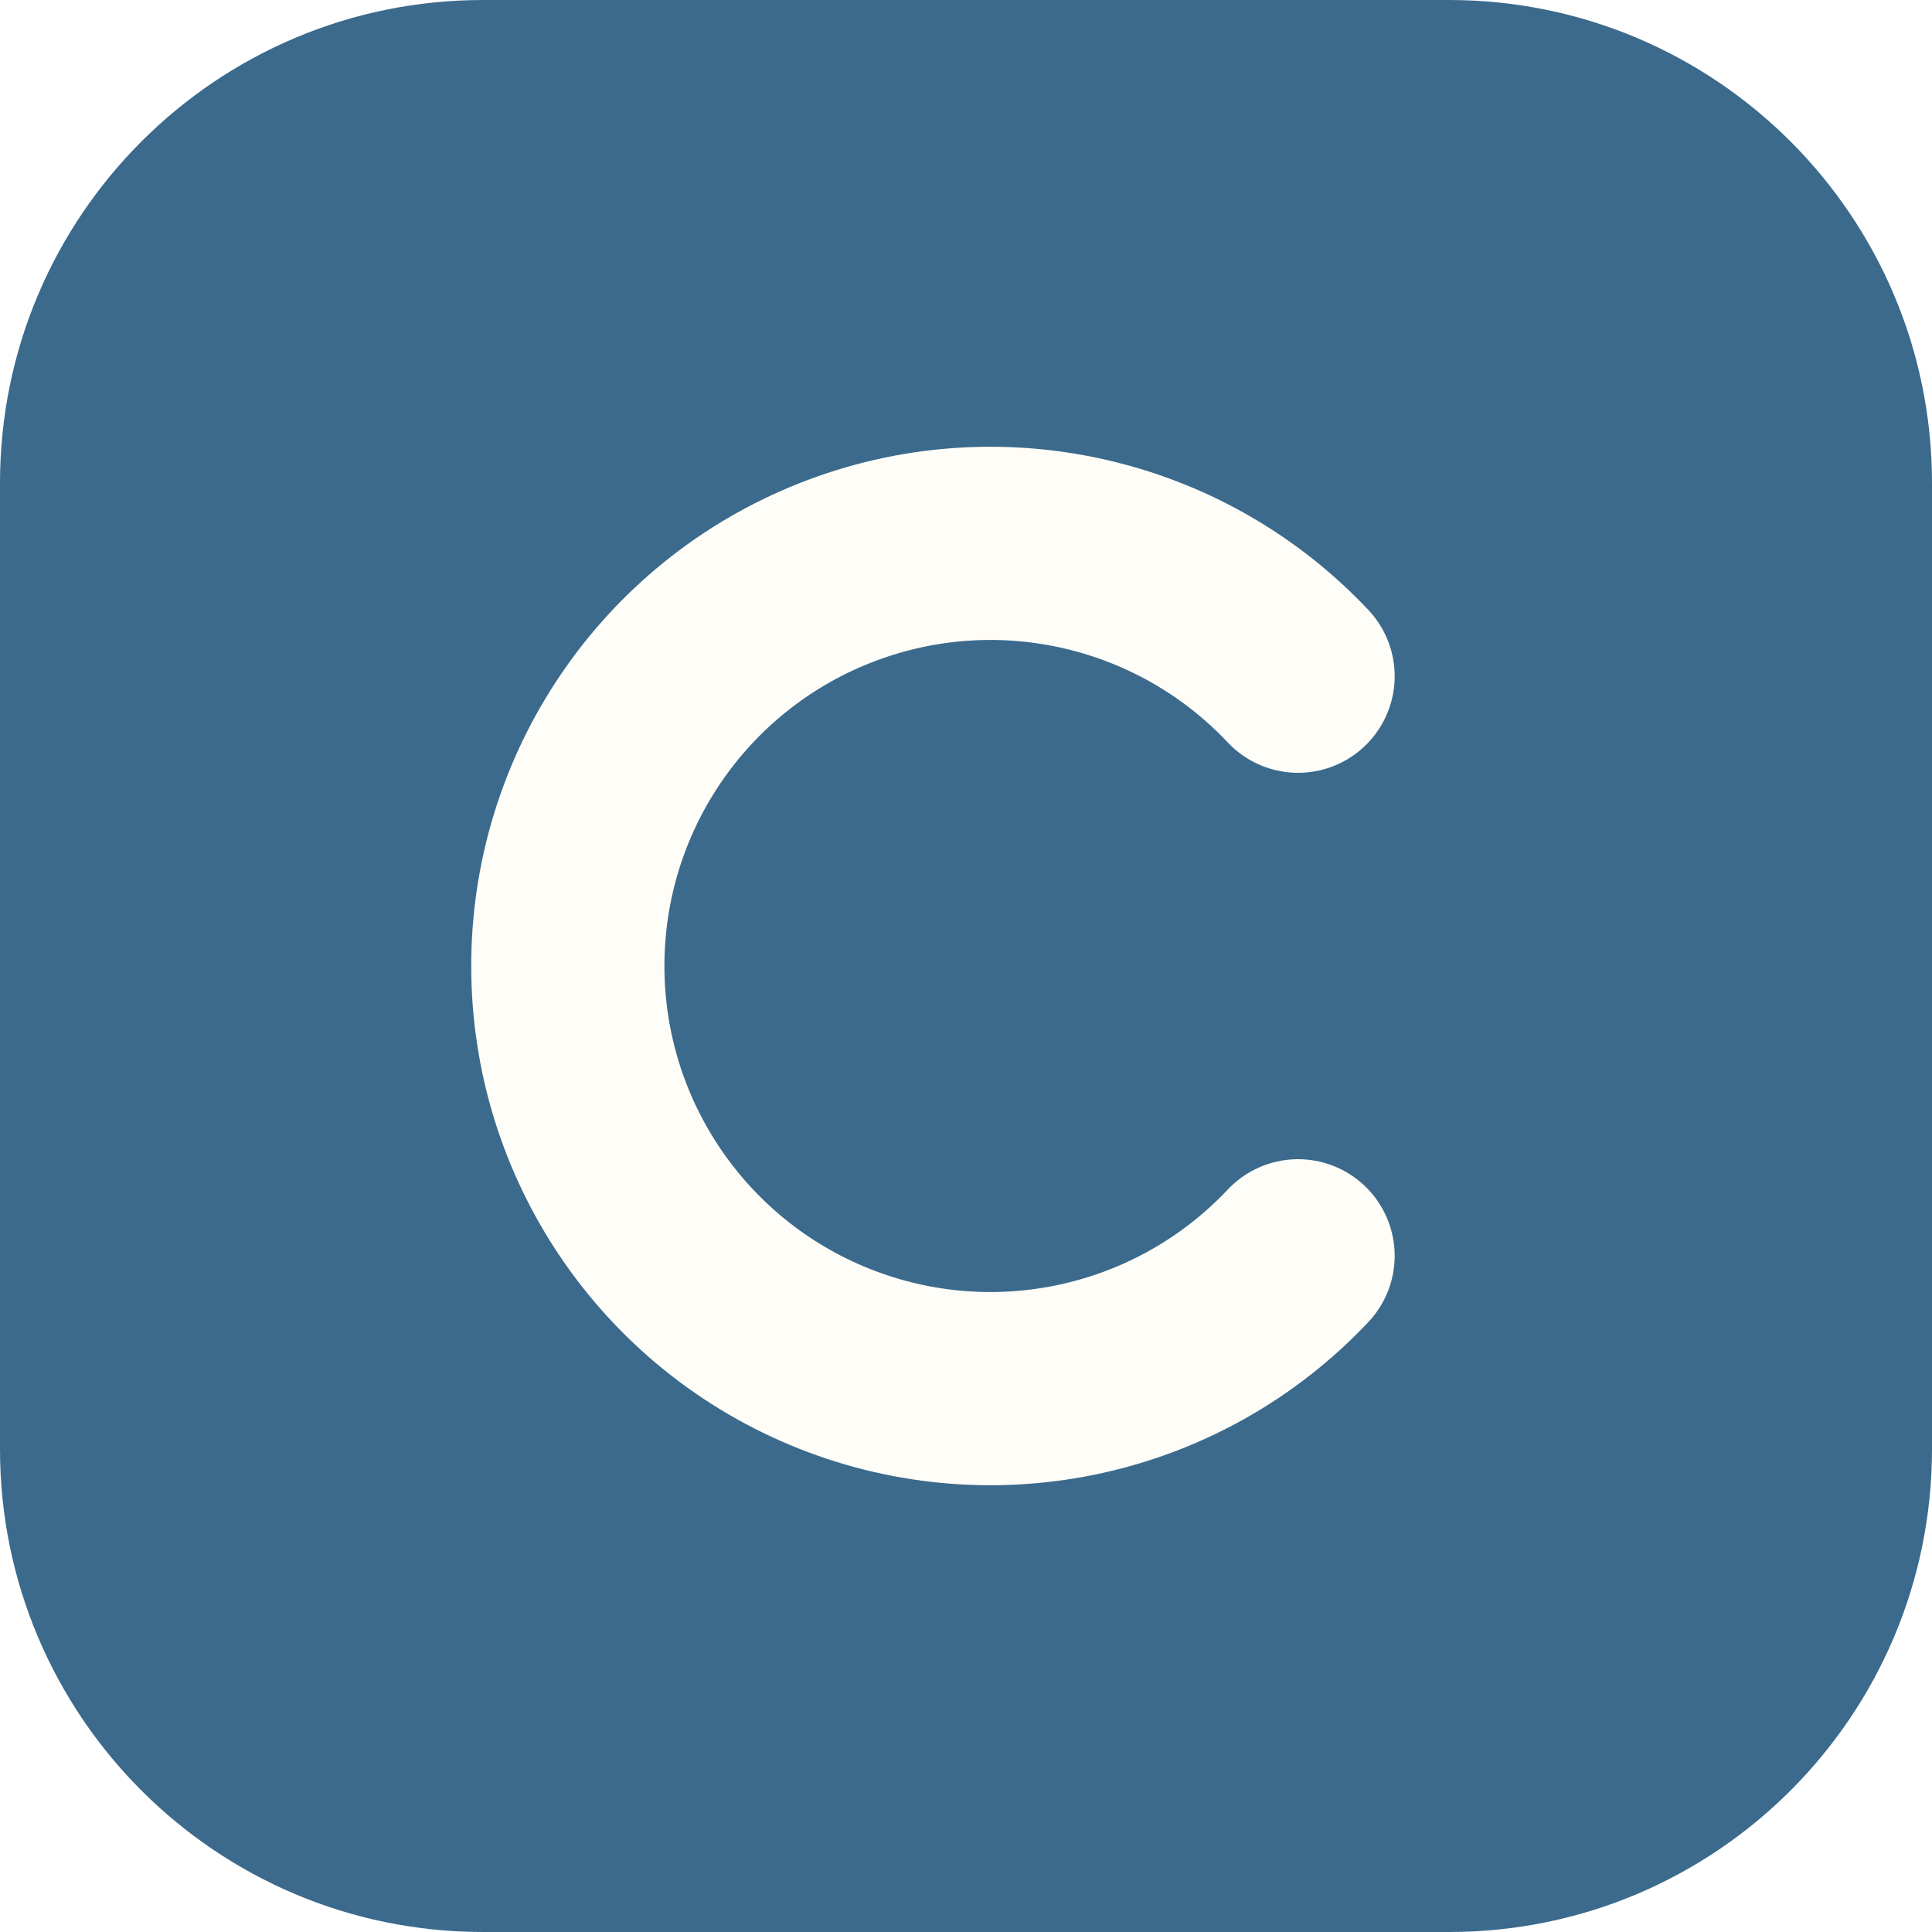
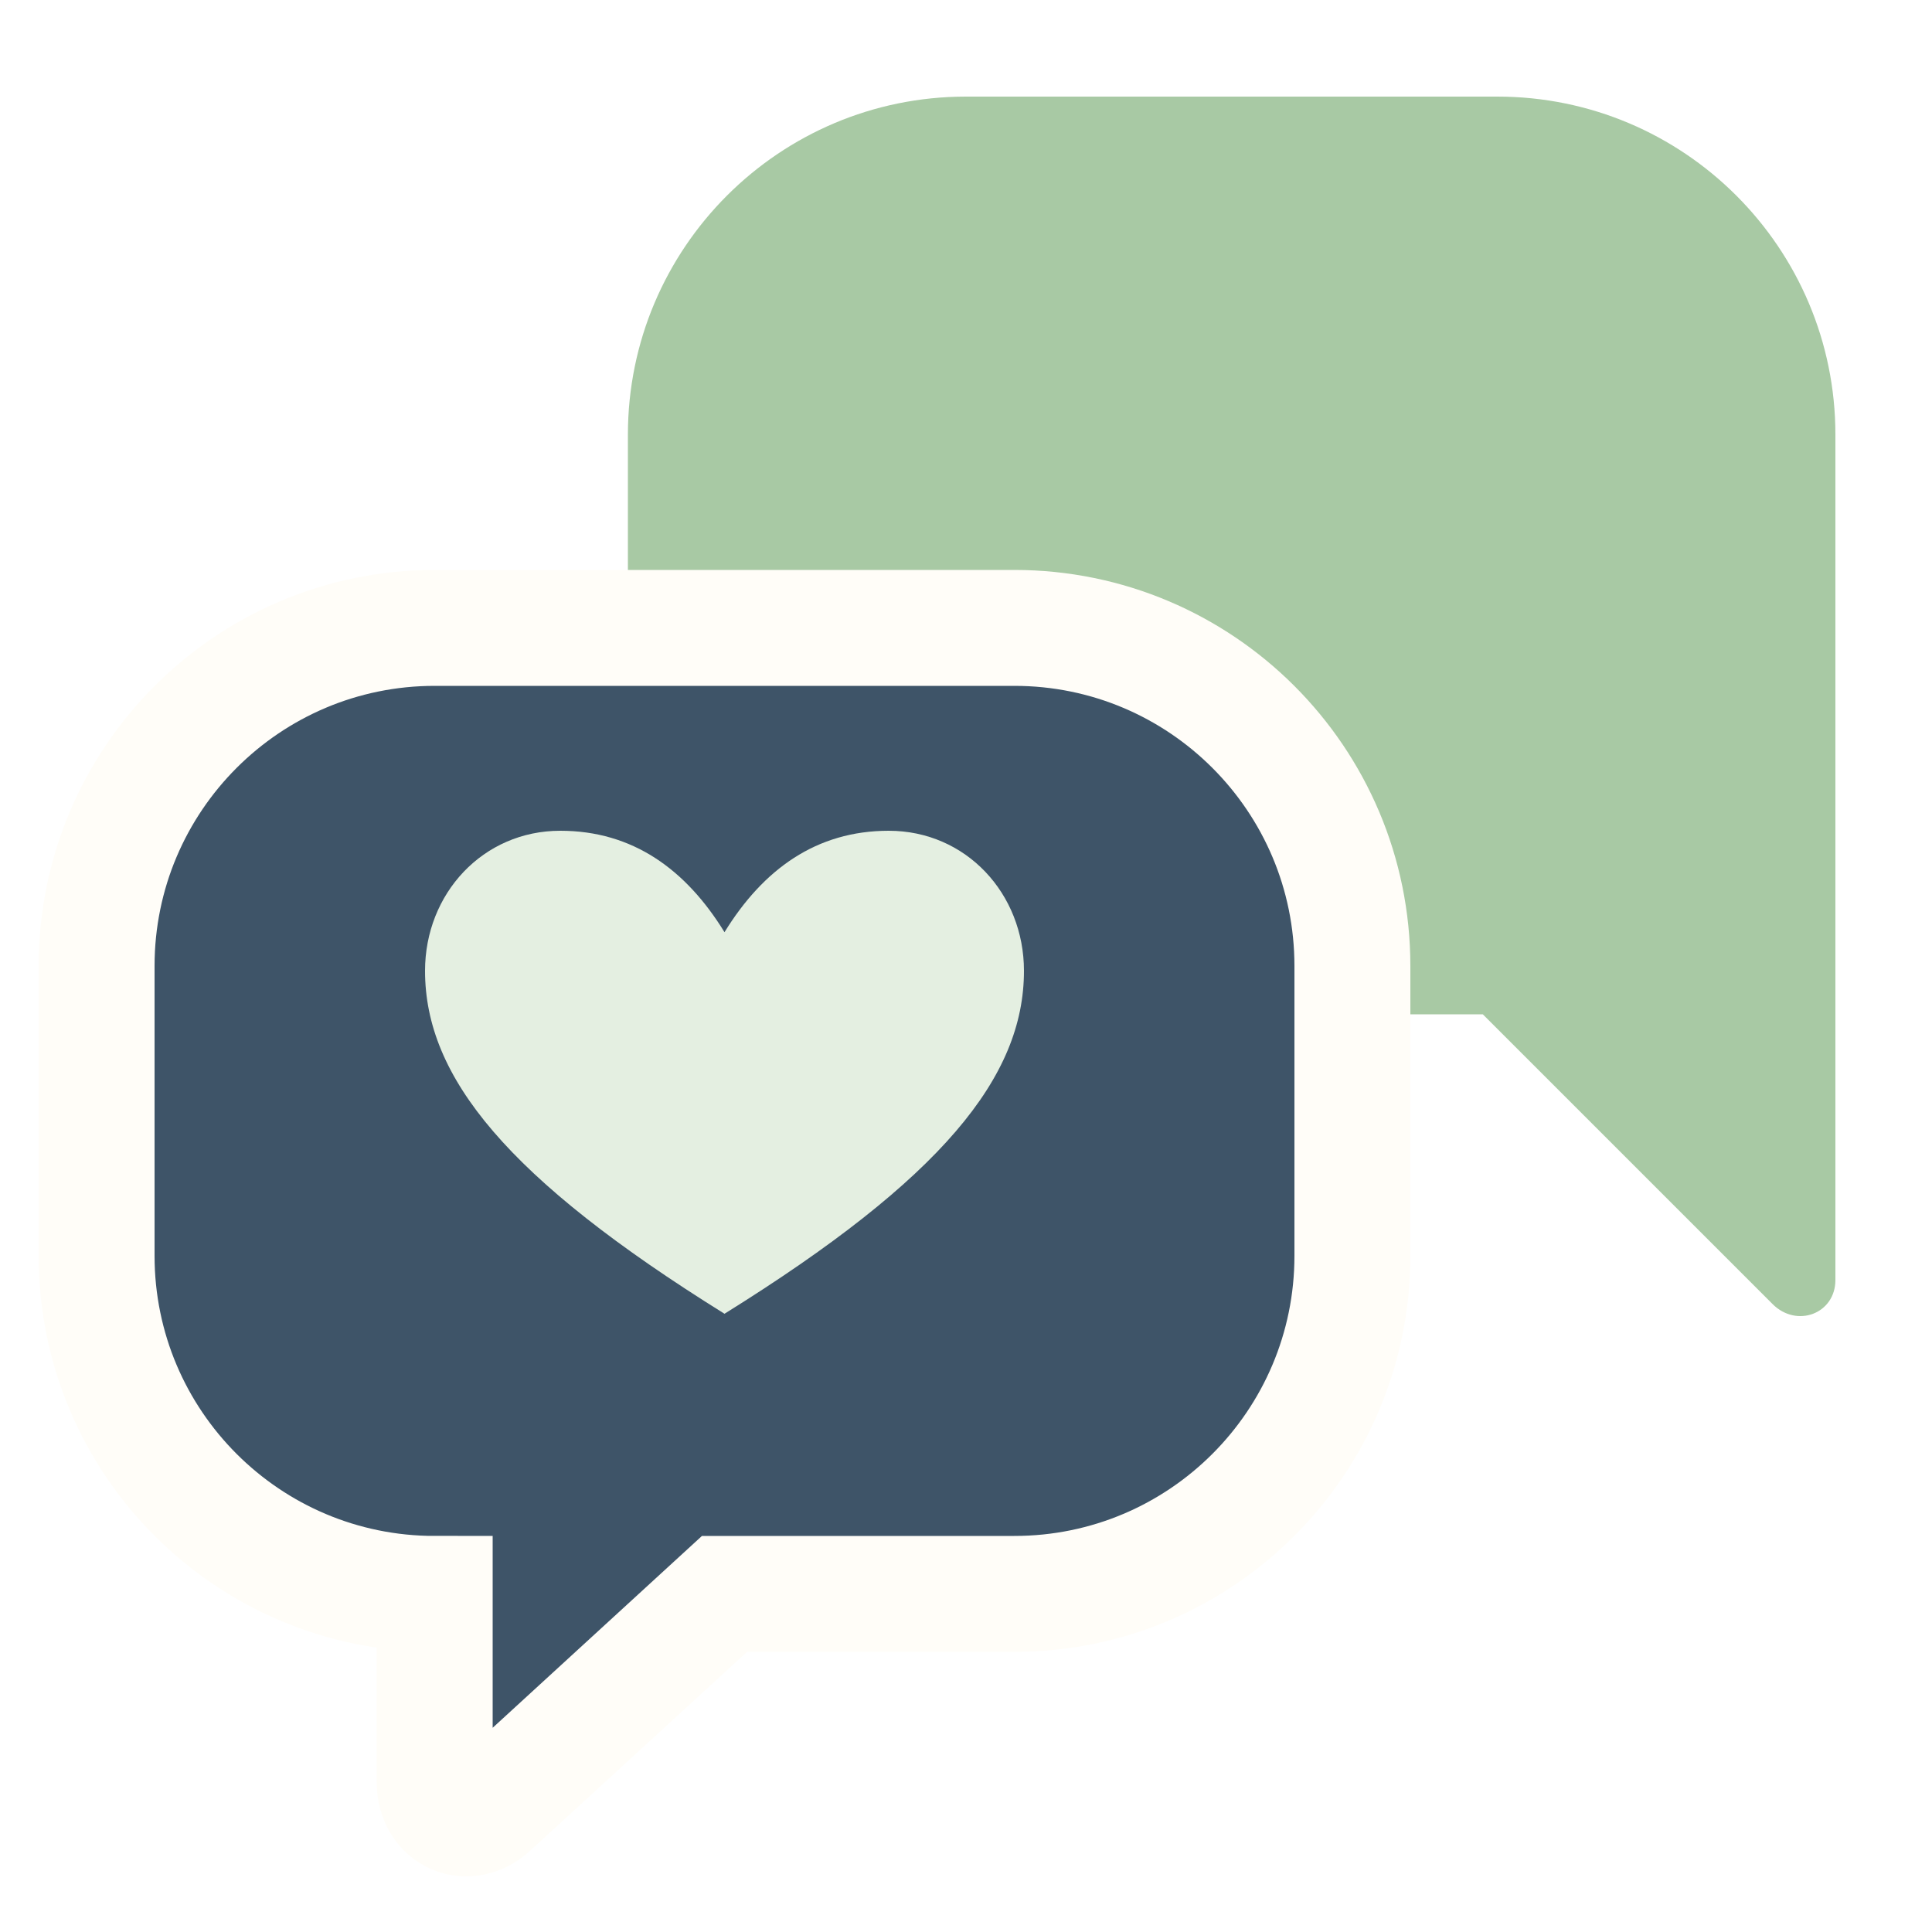
- <svg xmlns="http://www.w3.org/2000/svg" viewBox="0 0 32 32">
-   <rect width="32" height="32" rx="8" fill="#3B6A8C" />
-   <path d="M21.5 11.2A7 7 0 1 0 21.5 20.8" fill="none" stroke="#FFFDF8" stroke-width="3.2" stroke-linecap="round" />
+ <svg xmlns="http://www.w3.org/2000/svg" viewBox="0 0 40 40">
+   <style>.mark-back{fill:#A8C9A4}.mark-front{fill:#3E5468;stroke:#FFFDF8}.mark-heart{fill:#E4EFE1}@media (prefers-color-scheme:dark){.mark-back{fill:#5B8160}.mark-front{fill:#C9D7E3;stroke:#172326}.mark-heart{fill:#3E5468}}</style>
+   <path class="mark-back" d="M20 2H31A7 7 0 0 1 38 9V26.5C38 27.2 37.2 27.5 36.7 27L30.7 21H20A7 7 0 0 1 13 14V9A7 7 0 0 1 20 2Z" />
+   <path class="mark-front" stroke-width="2.4" d="M9 13H21A7 7 0 0 1 28 20V26A7 7 0 0 1 21 33H15L10.2 37.4C9.7 37.9 9 37.6 9 36.9V33A7 7 0 0 1 2 26V20A7 7 0 0 1 9 13Z" />
+   <path class="mark-heart" d="M15 27.2C10.5 24.4 8.8 22.3 8.8 20.1 8.8 18.5 10 17.2 11.6 17.2 13.1 17.2 14.2 18 15 19.3 15.8 18 16.9 17.2 18.4 17.2 20 17.2 21.2 18.5 21.2 20.1 21.2 22.3 19.5 24.4 15 27.2Z" />
</svg>
